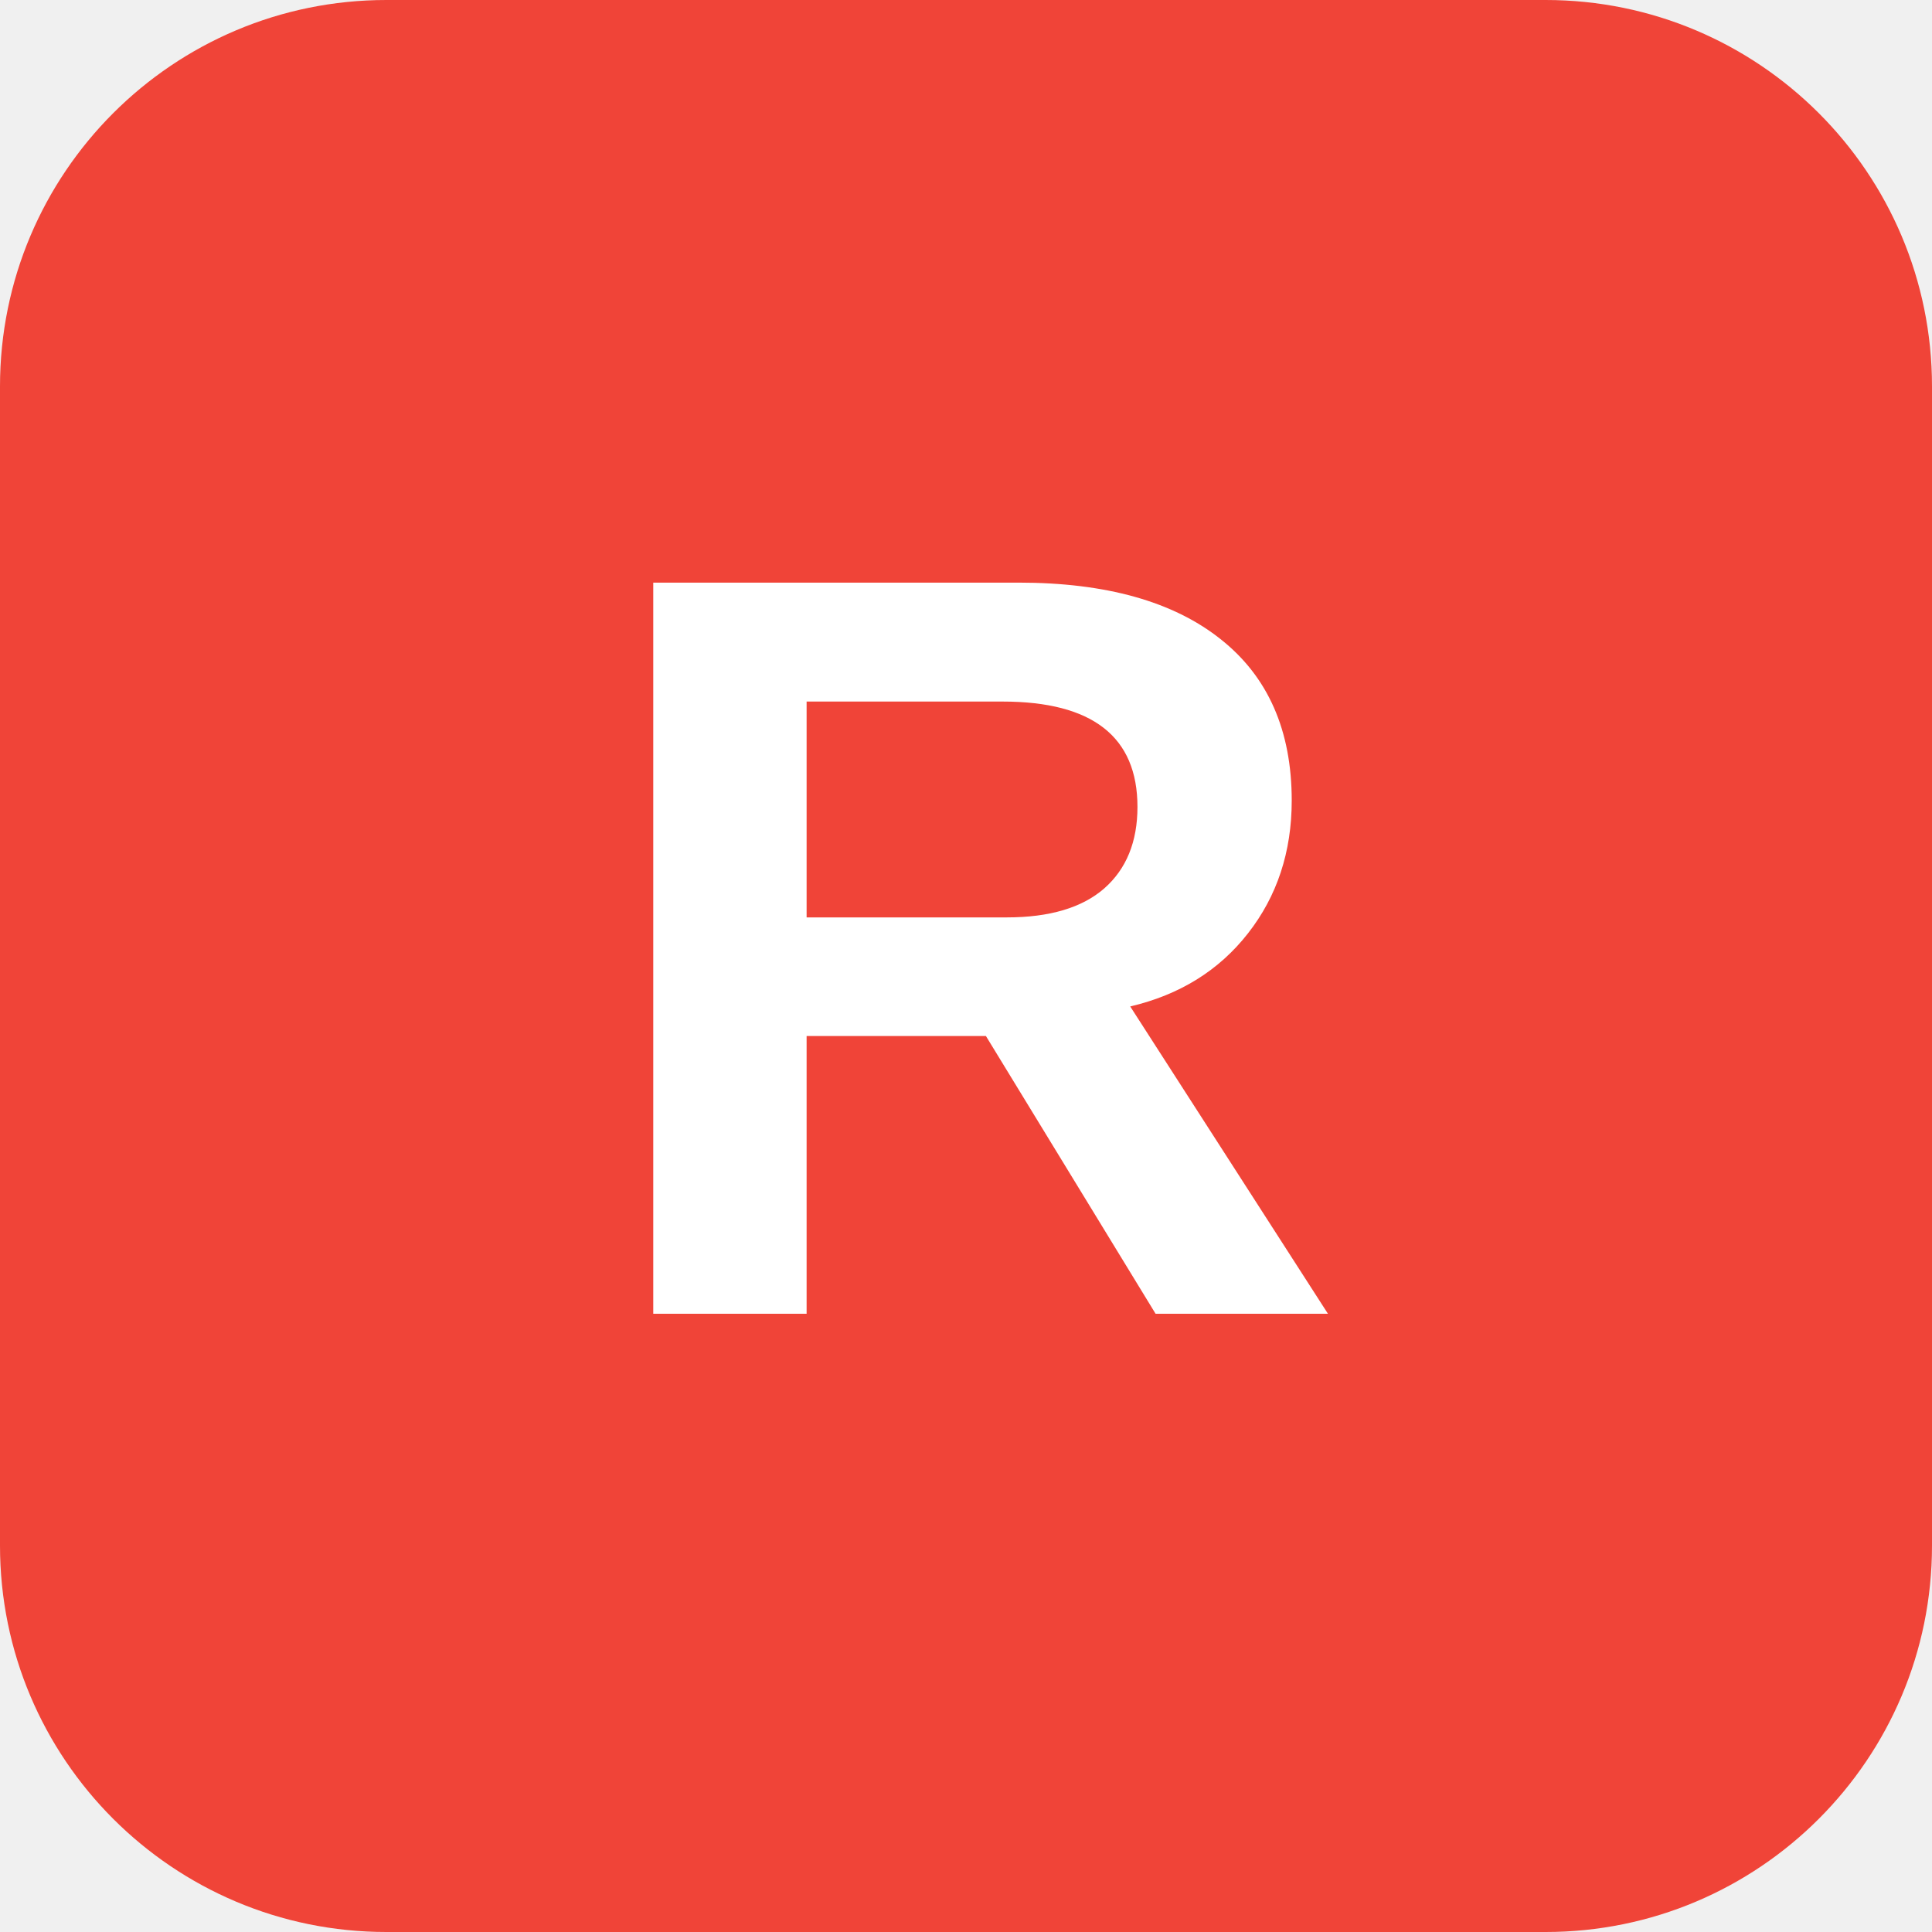
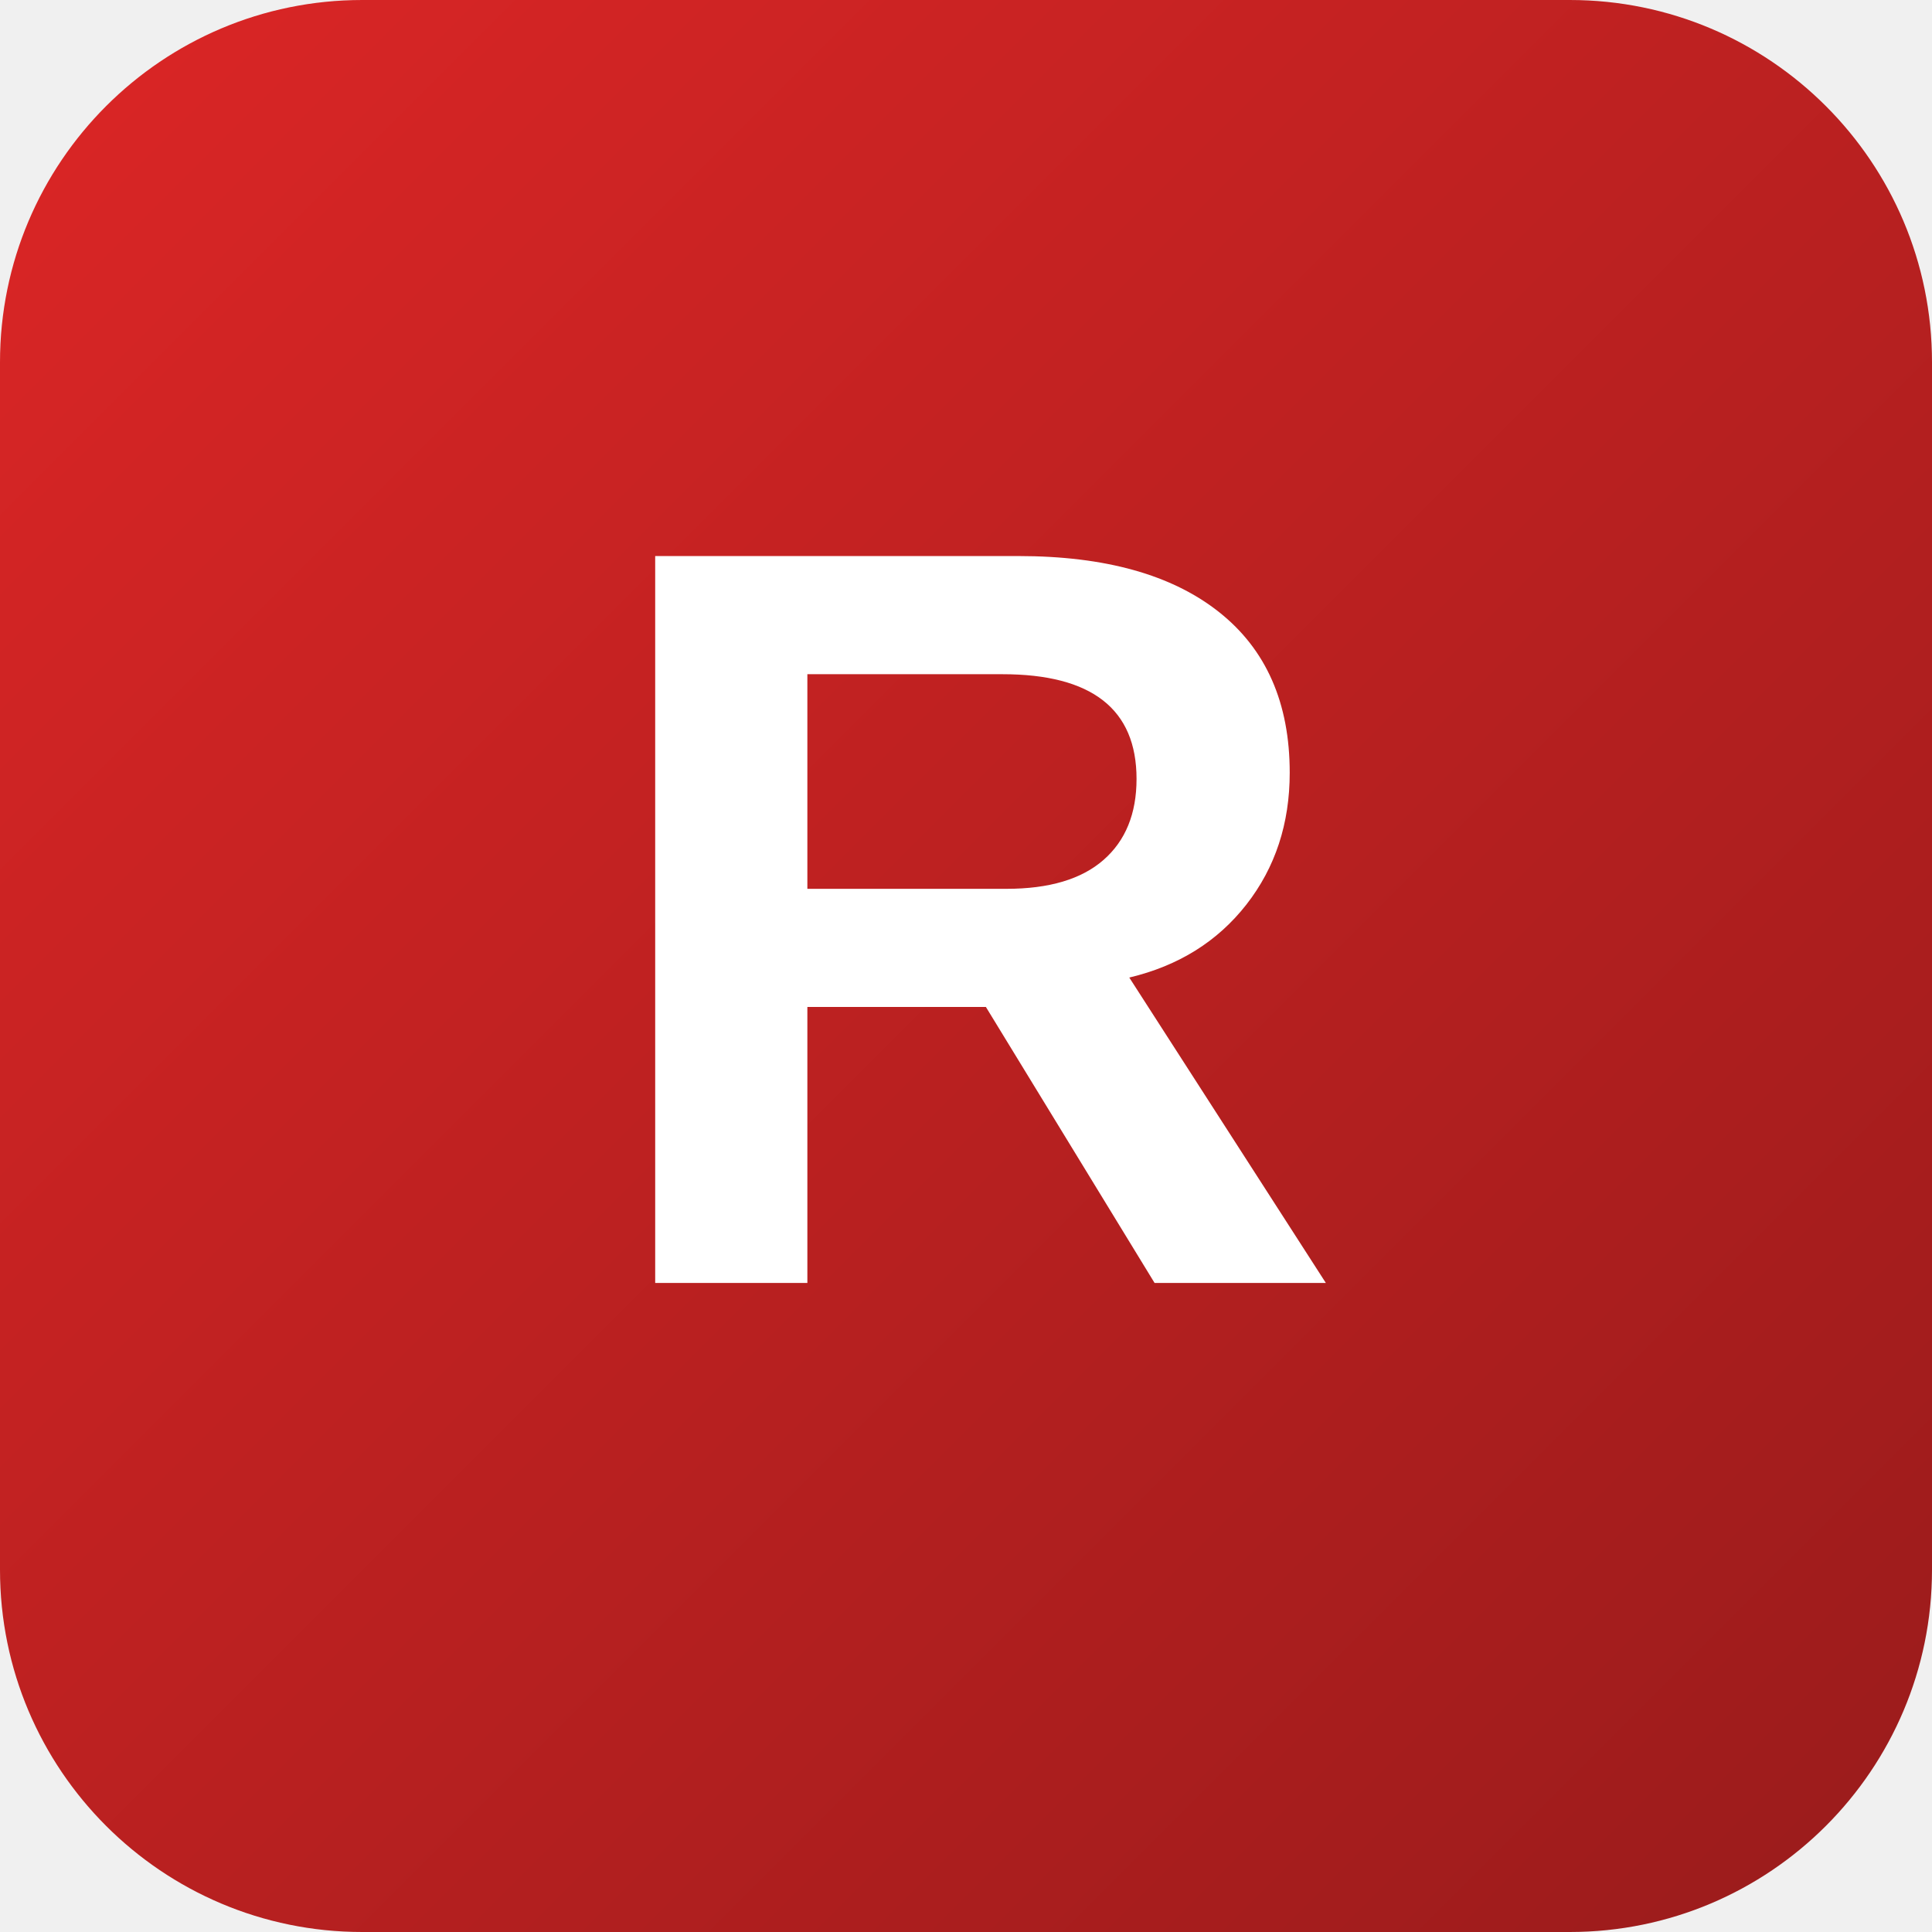
- <svg xmlns="http://www.w3.org/2000/svg" viewBox="0 0 100 100">
-   <rect width="100" height="100" rx="20" fill="#f04438" />
-   <text x="50" y="68" font-size="55" text-anchor="middle" fill="white" font-family="Arial, sans-serif" font-weight="bold">R</text>
+ <svg xmlns="http://www.w3.org/2000/svg" viewBox="0 0 512 512">
+   <defs>
+     <linearGradient id="bg" x1="0%" y1="0%" x2="100%" y2="100%">
+       <stop offset="0%" style="stop-color:#dc2626" />
+       <stop offset="100%" style="stop-color:#991b1b" />
+     </linearGradient>
+   </defs>
+   <rect width="512" height="512" rx="96" fill="url(#bg)" />
+   <text x="256" y="340" font-size="280" text-anchor="middle" fill="#ffffff" font-family="system-ui,Segoe UI,Arial,sans-serif" font-weight="800" letter-spacing="-0.05em">R</text>
</svg>
